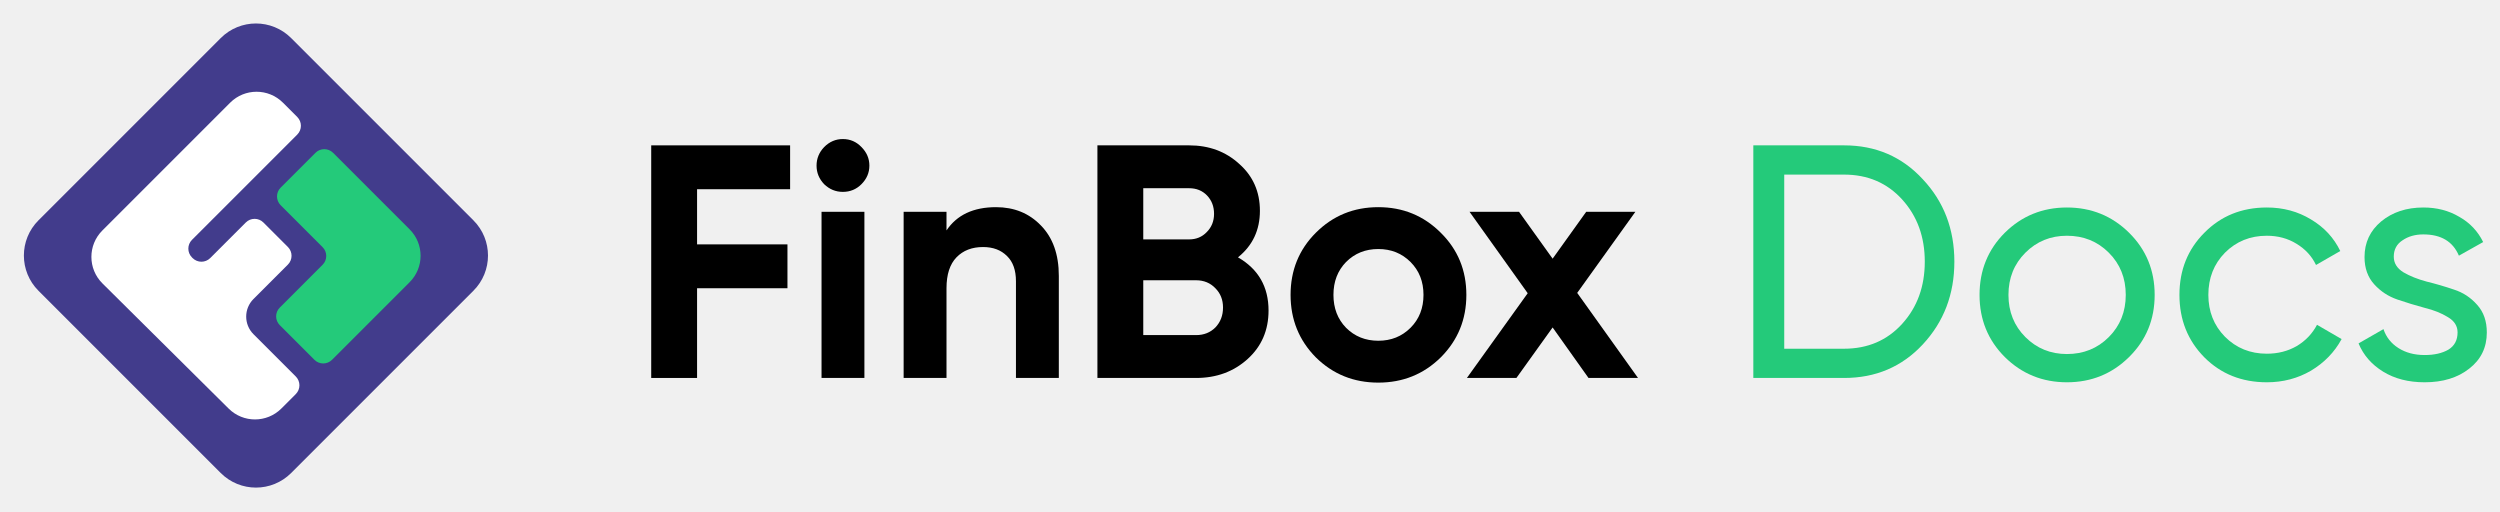
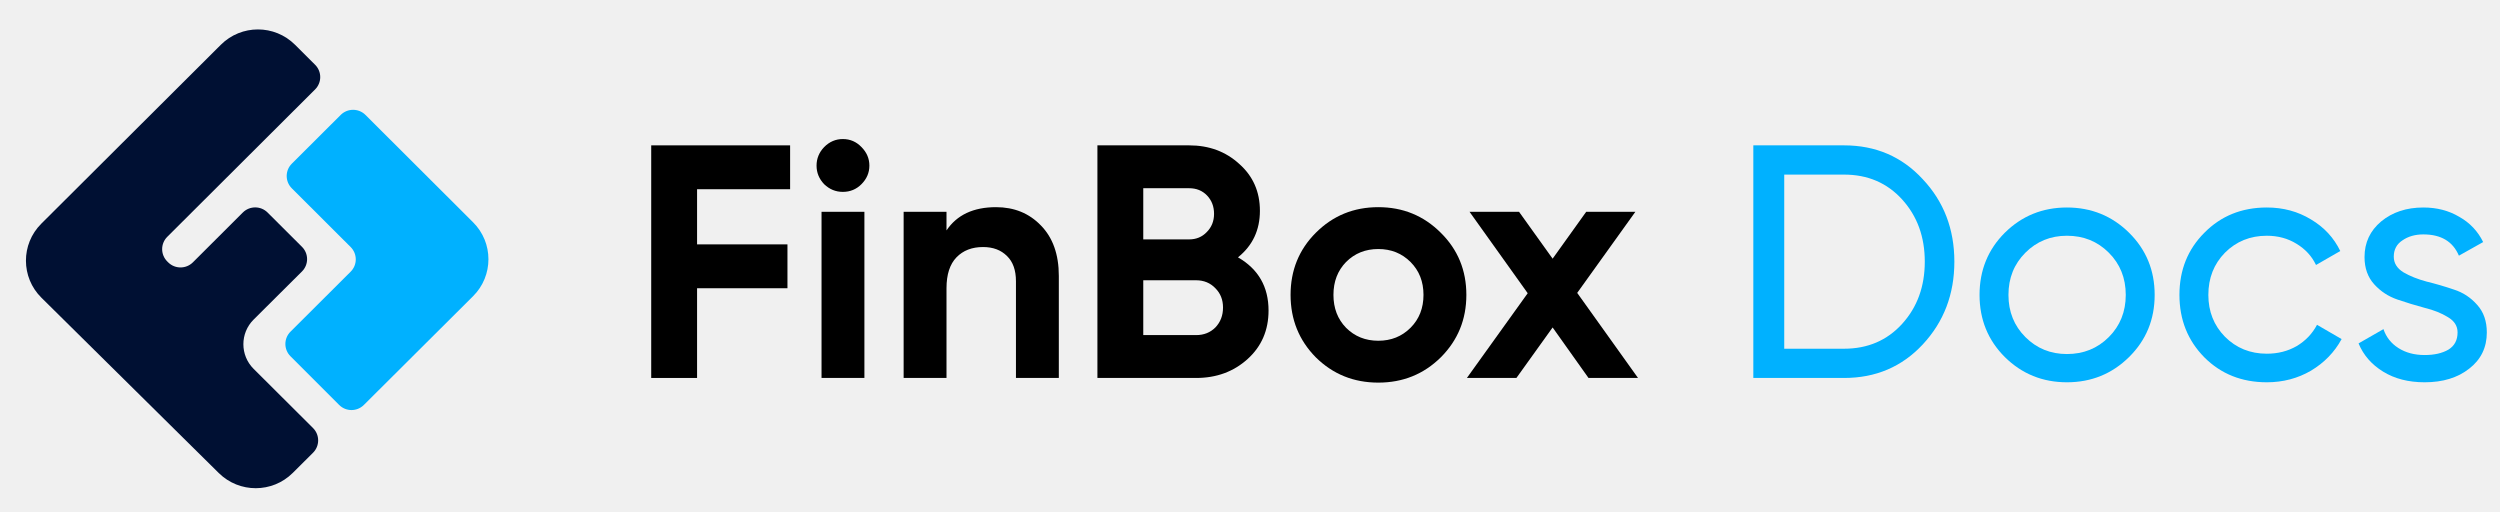
- <svg xmlns="http://www.w3.org/2000/svg" width="2573" height="526" viewBox="0 0 2573 526" fill="none">
-   <path d="M227.19 39.17L39.582 226.778C19.577 246.783 19.577 279.217 39.582 299.222L227.19 486.83C247.195 506.834 279.629 506.834 299.633 486.83L487.241 299.222C507.246 279.217 507.246 246.783 487.241 226.778L299.633 39.17C279.629 19.166 247.195 19.166 227.19 39.17Z" fill="#423C8C" />
-   <path d="M291.217 105.68C276.213 90.677 251.887 90.677 236.884 105.68L105.323 237.241C90.275 252.289 90.326 276.702 105.436 291.686L235.369 420.547C250.39 435.446 274.628 435.395 289.588 420.437L304.421 405.605C309.42 400.603 309.42 392.494 304.421 387.494L260.882 343.956C250.88 333.954 250.88 317.736 260.882 307.734L296.307 272.31C301.309 267.308 301.309 259.199 296.307 254.198L271.094 228.983C266.091 223.982 257.982 223.982 252.982 228.983L216.353 265.612C211.352 270.612 203.244 270.612 198.242 265.612L197.591 264.959C192.59 259.959 192.59 251.85 197.591 246.848L305.932 138.507C310.934 133.506 310.934 125.398 305.932 120.396L291.217 105.68Z" fill="white" />
-   <path d="M288.861 193.102L324.695 157.267C329.695 152.266 337.804 152.266 342.806 157.267L421.618 236.081C436.622 251.085 436.622 275.409 421.618 290.413L341.715 370.319C336.713 375.319 328.604 375.319 323.604 370.319L287.957 334.671C282.955 329.669 282.955 321.56 287.957 316.561L332.026 272.489C337.028 267.49 337.028 259.381 332.026 254.379L288.861 211.213C283.859 206.212 283.859 198.103 288.861 193.102Z" fill="#24CA7A" />
+ <svg xmlns="http://www.w3.org/2000/svg" viewBox="0 0 2573 526" width="2573" height="526" fill="none">
  <path d="M813.186 194.744H717.426V251.516H810.45V296.66H717.426V389H670.23V149.6H813.186V194.744Z" fill="black" />
  <path d="M867.412 197.48C860.116 197.48 853.732 194.858 848.26 189.614C843.016 184.142 840.394 177.758 840.394 170.462C840.394 163.166 843.016 156.782 848.26 151.31C853.732 145.838 860.116 143.102 867.412 143.102C874.936 143.102 881.32 145.838 886.564 151.31C892.036 156.782 894.772 163.166 894.772 170.462C894.772 177.758 892.036 184.142 886.564 189.614C881.32 194.858 874.936 197.48 867.412 197.48ZM845.524 389V218H889.642V389H845.524Z" fill="black" />
  <path d="M1025.1 213.212C1043.79 213.212 1059.18 219.482 1071.27 232.022C1083.58 244.562 1089.74 261.89 1089.74 284.006V389H1045.62V289.478C1045.62 278.078 1042.54 269.414 1036.38 263.486C1030.23 257.33 1022.02 254.252 1011.76 254.252C1000.36 254.252 991.24 257.786 984.4 264.854C977.56 271.922 974.14 282.524 974.14 296.66V389H930.022V218H974.14V237.152C984.856 221.192 1001.84 213.212 1025.1 213.212Z" fill="black" />
  <path d="M1274.12 264.854C1295.1 276.938 1305.59 295.178 1305.59 319.574C1305.59 339.866 1298.41 356.51 1284.04 369.506C1269.68 382.502 1252.01 389 1231.03 389H1129.46V149.6H1223.85C1244.37 149.6 1261.58 155.984 1275.49 168.752C1289.63 181.292 1296.7 197.366 1296.7 216.974C1296.7 236.81 1289.17 252.77 1274.12 264.854ZM1223.85 193.718H1176.65V246.386H1223.85C1231.15 246.386 1237.19 243.878 1241.98 238.862C1246.99 233.846 1249.5 227.576 1249.5 220.052C1249.5 212.528 1247.11 206.258 1242.32 201.242C1237.53 196.226 1231.38 193.718 1223.85 193.718ZM1231.03 344.882C1239.01 344.882 1245.63 342.26 1250.87 337.016C1256.11 331.544 1258.73 324.704 1258.73 316.496C1258.73 308.516 1256.11 301.904 1250.87 296.66C1245.63 291.188 1239.01 288.452 1231.03 288.452H1176.65V344.882H1231.03Z" fill="black" />
  <path d="M1482.84 367.796C1465.29 385.124 1443.85 393.788 1418.55 393.788C1393.24 393.788 1371.81 385.124 1354.25 367.796C1336.92 350.24 1328.26 328.808 1328.26 303.5C1328.26 278.192 1336.92 256.874 1354.25 239.546C1371.81 221.99 1393.24 213.212 1418.55 213.212C1443.85 213.212 1465.29 221.99 1482.84 239.546C1500.4 256.874 1509.18 278.192 1509.18 303.5C1509.18 328.808 1500.4 350.24 1482.84 367.796ZM1385.37 337.358C1394.26 346.25 1405.32 350.696 1418.55 350.696C1431.77 350.696 1442.83 346.25 1451.72 337.358C1460.61 328.466 1465.06 317.18 1465.06 303.5C1465.06 289.82 1460.61 278.534 1451.72 269.642C1442.83 260.75 1431.77 256.304 1418.55 256.304C1405.32 256.304 1394.26 260.75 1385.37 269.642C1376.71 278.534 1372.38 289.82 1372.38 303.5C1372.38 317.18 1376.71 328.466 1385.37 337.358Z" fill="black" />
  <path d="M1685.85 389H1634.89L1597.96 337.016L1560.68 389H1509.72L1572.31 301.79L1512.46 218H1563.41L1597.96 266.222L1632.5 218H1683.11L1623.26 301.448L1685.85 389Z" fill="black" />
-   <path d="M1897.89 149.6C1930.49 149.6 1957.51 161.228 1978.94 184.484C2000.6 207.512 2011.43 235.784 2011.43 269.3C2011.43 302.816 2000.6 331.202 1978.94 354.458C1957.51 377.486 1930.49 389 1897.89 389H1804.52V149.6H1897.89ZM1897.89 358.904C1922.28 358.904 1942.23 350.354 1957.74 333.254C1973.24 316.154 1980.99 294.836 1980.99 269.3C1980.99 243.764 1973.24 222.446 1957.74 205.346C1942.23 188.246 1922.28 179.696 1897.89 179.696H1836.33V358.904H1897.89Z" fill="#24CA7A" />
-   <path d="M2191.25 367.454C2173.69 384.782 2152.37 393.446 2127.29 393.446C2102.21 393.446 2080.89 384.782 2063.34 367.454C2046.01 350.126 2037.35 328.808 2037.35 303.5C2037.35 278.192 2046.01 256.874 2063.34 239.546C2080.89 222.218 2102.21 213.554 2127.29 213.554C2152.37 213.554 2173.69 222.218 2191.25 239.546C2208.8 256.874 2217.58 278.192 2217.58 303.5C2217.58 328.808 2208.8 350.126 2191.25 367.454ZM2127.29 364.376C2144.39 364.376 2158.76 358.562 2170.38 346.934C2182.01 335.306 2187.83 320.828 2187.83 303.5C2187.83 286.172 2182.01 271.694 2170.38 260.066C2158.76 248.438 2144.39 242.624 2127.29 242.624C2110.42 242.624 2096.17 248.438 2084.54 260.066C2072.91 271.694 2067.1 286.172 2067.1 303.5C2067.1 320.828 2072.91 335.306 2084.54 346.934C2096.17 358.562 2110.42 364.376 2127.29 364.376Z" fill="#24CA7A" />
-   <path d="M2333.03 393.446C2307.26 393.446 2285.83 384.896 2268.73 367.796C2251.63 350.468 2243.08 329.036 2243.08 303.5C2243.08 277.964 2251.63 256.646 2268.73 239.546C2285.83 222.218 2307.26 213.554 2333.03 213.554C2349.9 213.554 2365.06 217.658 2378.51 225.866C2391.96 233.846 2402 244.676 2408.61 258.356L2383.64 272.72C2379.31 263.6 2372.58 256.304 2363.46 250.832C2354.57 245.36 2344.43 242.624 2333.03 242.624C2315.93 242.624 2301.56 248.438 2289.93 260.066C2278.53 271.694 2272.83 286.172 2272.83 303.5C2272.83 320.6 2278.53 334.964 2289.93 346.592C2301.56 358.22 2315.93 364.034 2333.03 364.034C2344.43 364.034 2354.69 361.412 2363.81 356.168C2372.93 350.696 2379.88 343.4 2384.67 334.28L2409.98 348.986C2402.68 362.438 2392.19 373.268 2378.51 381.476C2364.83 389.456 2349.67 393.446 2333.03 393.446Z" fill="#24CA7A" />
-   <path d="M2463.67 264.17C2463.67 270.782 2466.97 276.14 2473.59 280.244C2480.2 284.12 2488.18 287.312 2497.53 289.82C2506.87 292.1 2516.22 294.836 2525.57 298.028C2534.92 300.992 2542.9 306.236 2549.51 313.76C2556.12 321.056 2559.43 330.518 2559.43 342.146C2559.43 357.65 2553.39 370.076 2541.3 379.424C2529.45 388.772 2514.17 393.446 2495.47 393.446C2478.83 393.446 2464.58 389.798 2452.72 382.502C2440.87 375.206 2432.43 365.516 2427.42 353.432L2453.07 338.726C2455.8 346.934 2460.93 353.432 2468.46 358.22C2475.98 363.008 2484.99 365.402 2495.47 365.402C2505.28 365.402 2513.37 363.578 2519.76 359.93C2526.14 356.054 2529.33 350.126 2529.33 342.146C2529.33 335.534 2526.03 330.29 2519.41 326.414C2512.8 322.31 2504.82 319.118 2495.47 316.838C2486.13 314.33 2476.78 311.48 2467.43 308.288C2458.08 305.096 2450.1 299.852 2443.49 292.556C2436.88 285.26 2433.57 275.912 2433.57 264.512C2433.57 249.692 2439.27 237.494 2450.67 227.918C2462.3 218.342 2476.78 213.554 2494.11 213.554C2508.01 213.554 2520.33 216.746 2531.04 223.13C2541.99 229.286 2550.19 237.95 2555.67 249.122L2530.7 263.144C2524.54 248.552 2512.35 241.256 2494.11 241.256C2485.67 241.256 2478.49 243.308 2472.56 247.412C2466.63 251.288 2463.67 256.874 2463.67 264.17Z" fill="#24CA7A" />
+   <path d="M1897.89 149.6C1930.49 149.6 1957.51 161.228 1978.94 184.484C2000.6 207.512 2011.43 235.784 2011.43 269.3C2011.43 302.816 2000.6 331.202 1978.94 354.458C1957.51 377.486 1930.49 389 1897.89 389H1804.52V149.6H1897.89ZM1897.89 358.904C1922.28 358.904 1942.23 350.354 1957.74 333.254C1973.24 316.154 1980.99 294.836 1980.99 269.3C1980.99 243.764 1973.24 222.446 1957.74 205.346C1942.23 188.246 1922.28 179.696 1897.89 179.696H1836.33V358.904H1897.89Z" style="fill: rgb(0, 177, 255);" />
+   <path d="M2191.25 367.454C2173.69 384.782 2152.37 393.446 2127.29 393.446C2102.21 393.446 2080.89 384.782 2063.34 367.454C2046.01 350.126 2037.35 328.808 2037.35 303.5C2037.35 278.192 2046.01 256.874 2063.34 239.546C2080.89 222.218 2102.21 213.554 2127.29 213.554C2152.37 213.554 2173.69 222.218 2191.25 239.546C2208.8 256.874 2217.58 278.192 2217.58 303.5C2217.58 328.808 2208.8 350.126 2191.25 367.454ZM2127.29 364.376C2144.39 364.376 2158.76 358.562 2170.38 346.934C2182.01 335.306 2187.83 320.828 2187.83 303.5C2187.83 286.172 2182.01 271.694 2170.38 260.066C2158.76 248.438 2144.39 242.624 2127.29 242.624C2110.42 242.624 2096.17 248.438 2084.54 260.066C2072.91 271.694 2067.1 286.172 2067.1 303.5C2067.1 320.828 2072.91 335.306 2084.54 346.934C2096.17 358.562 2110.42 364.376 2127.29 364.376Z" style="fill: rgb(0, 177, 255);" />
+   <path d="M2333.03 393.446C2307.26 393.446 2285.83 384.896 2268.73 367.796C2251.63 350.468 2243.08 329.036 2243.08 303.5C2243.08 277.964 2251.63 256.646 2268.73 239.546C2285.83 222.218 2307.26 213.554 2333.03 213.554C2349.9 213.554 2365.06 217.658 2378.51 225.866C2391.96 233.846 2402 244.676 2408.61 258.356L2383.64 272.72C2379.31 263.6 2372.58 256.304 2363.46 250.832C2354.57 245.36 2344.43 242.624 2333.03 242.624C2315.93 242.624 2301.56 248.438 2289.93 260.066C2278.53 271.694 2272.83 286.172 2272.83 303.5C2272.83 320.6 2278.53 334.964 2289.93 346.592C2301.56 358.22 2315.93 364.034 2333.03 364.034C2344.43 364.034 2354.69 361.412 2363.81 356.168C2372.93 350.696 2379.88 343.4 2384.67 334.28L2409.98 348.986C2402.68 362.438 2392.19 373.268 2378.51 381.476C2364.83 389.456 2349.67 393.446 2333.03 393.446Z" style="fill: rgb(0, 177, 255);" />
+   <path d="M2463.67 264.17C2463.67 270.782 2466.97 276.14 2473.59 280.244C2480.2 284.12 2488.18 287.312 2497.53 289.82C2506.87 292.1 2516.22 294.836 2525.57 298.028C2534.92 300.992 2542.9 306.236 2549.51 313.76C2556.12 321.056 2559.43 330.518 2559.43 342.146C2559.43 357.65 2553.39 370.076 2541.3 379.424C2529.45 388.772 2514.17 393.446 2495.47 393.446C2478.83 393.446 2464.58 389.798 2452.72 382.502C2440.87 375.206 2432.43 365.516 2427.42 353.432L2453.07 338.726C2455.8 346.934 2460.93 353.432 2468.46 358.22C2475.98 363.008 2484.99 365.402 2495.47 365.402C2505.28 365.402 2513.37 363.578 2519.76 359.93C2526.14 356.054 2529.33 350.126 2529.33 342.146C2529.33 335.534 2526.03 330.29 2519.41 326.414C2512.8 322.31 2504.82 319.118 2495.47 316.838C2486.13 314.33 2476.78 311.48 2467.43 308.288C2458.08 305.096 2450.1 299.852 2443.49 292.556C2436.88 285.26 2433.57 275.912 2433.57 264.512C2433.57 249.692 2439.27 237.494 2450.67 227.918C2462.3 218.342 2476.78 213.554 2494.11 213.554C2508.01 213.554 2520.33 216.746 2531.04 223.13C2541.99 229.286 2550.19 237.95 2555.67 249.122L2530.7 263.144C2524.54 248.552 2512.35 241.256 2494.11 241.256C2485.67 241.256 2478.49 243.308 2472.56 247.412C2466.63 251.288 2463.67 256.874 2463.67 264.17Z" style="fill: rgb(0, 177, 255);" />
+   <path class="cls-1" d="M 303.629 46.061 C 282.531 25.036 248.403 25.036 227.305 46.061 L 42.474 230.245 C 21.378 251.282 21.453 285.477 42.645 306.416 L 225.171 486.849 C 246.299 507.719 280.303 507.653 301.344 486.697 L 322.196 465.94 C 329.2 458.935 329.2 447.58 322.196 440.574 L 261.03 379.637 C 246.972 365.65 246.972 342.895 261.03 328.906 L 310.788 279.395 C 317.814 272.398 317.814 261.026 310.788 254.029 L 275.369 218.704 C 268.332 211.714 256.968 211.714 249.928 218.704 L 198.511 270.007 C 191.473 276.996 180.111 276.996 173.071 270.007 L 172.156 269.092 C 165.133 262.097 165.133 250.724 172.156 243.728 L 324.309 92.032 C 331.335 85.034 331.335 73.663 324.309 66.666 L 303.629 46.061 Z" style="fill: rgb(0, 16, 51);" />
+   <path class="cls-2" d="M 300.335 168.45 L 350.664 118.271 C 357.713 111.28 369.079 111.28 376.125 118.271 L 486.841 228.722 C 507.987 249.711 507.987 283.906 486.841 304.893 L 374.488 416.77 C 367.458 423.782 356.079 423.782 349.046 416.77 L 298.982 366.688 C 291.961 359.699 291.961 348.332 298.982 341.342 L 360.891 279.624 C 367.916 272.627 367.916 261.254 360.891 254.258 L 300.335 193.816 C 293.311 186.819 293.311 175.446 300.335 168.45 Z" style="fill: rgb(0, 177, 255);" />
</svg>
